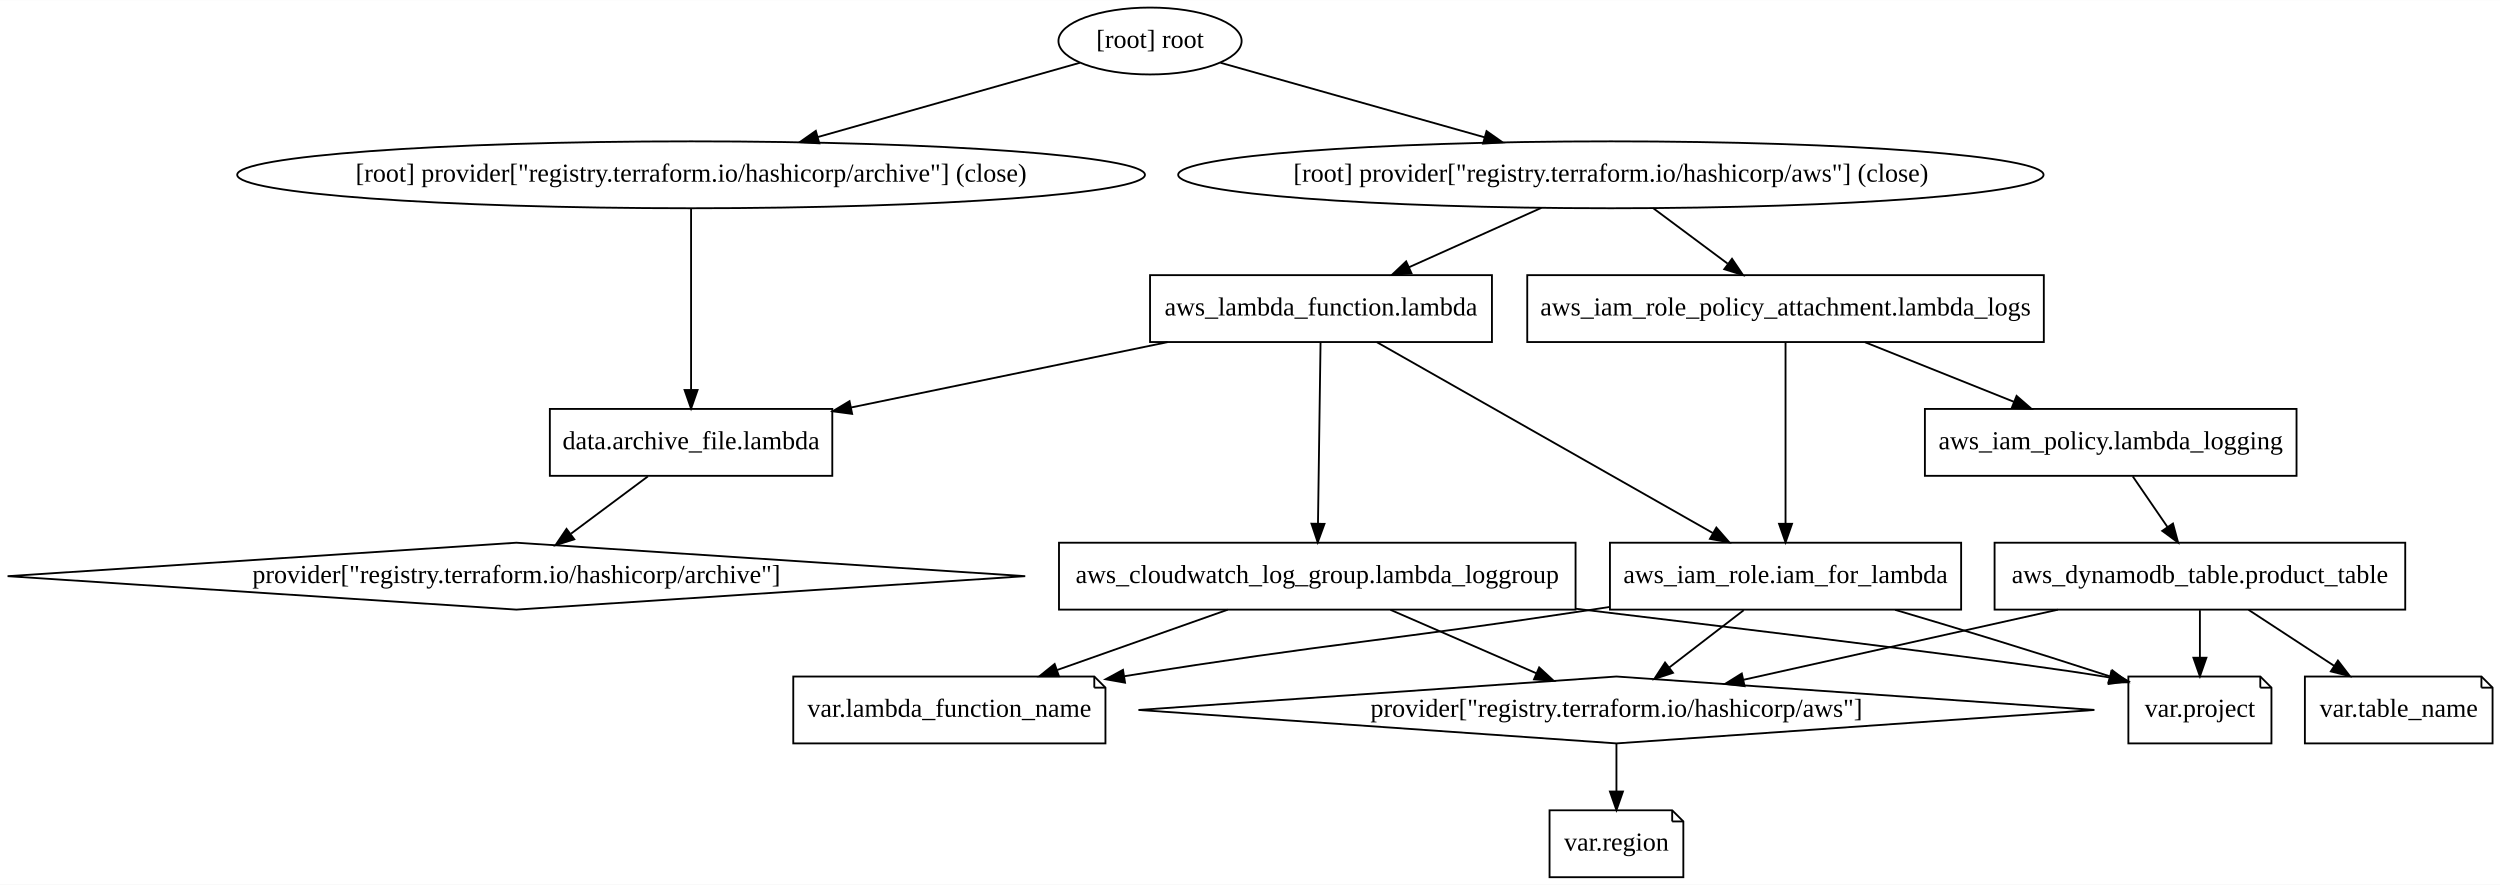
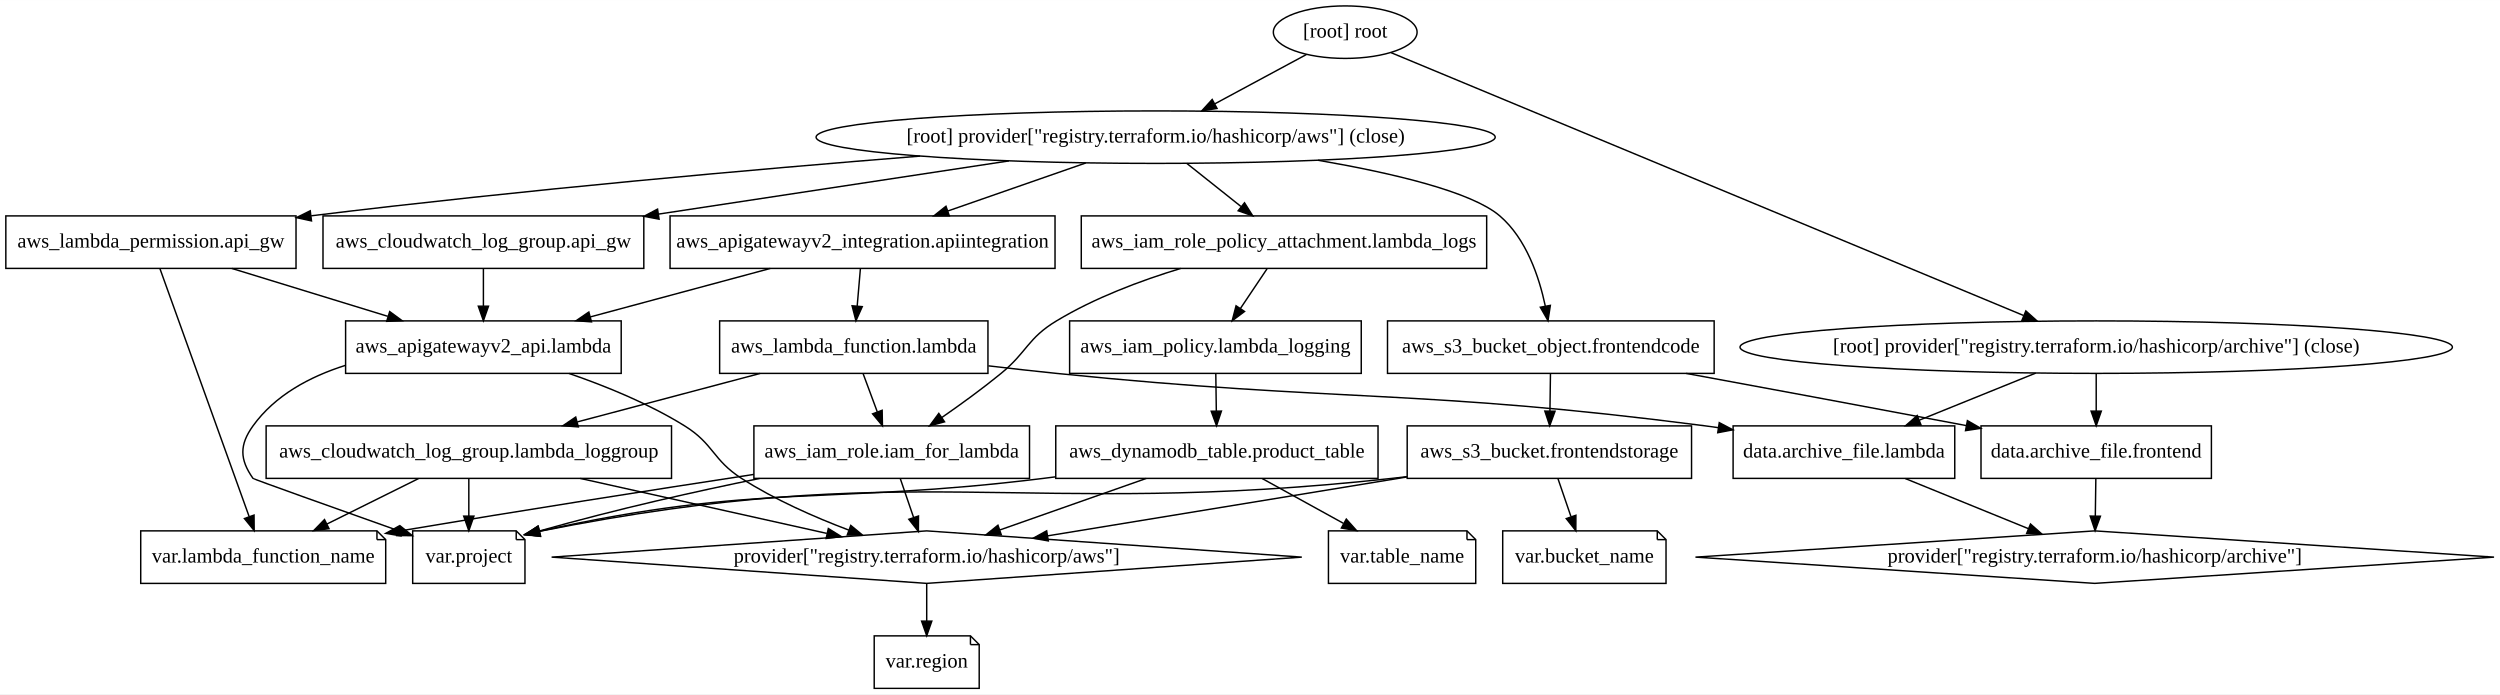
- <svg xmlns="http://www.w3.org/2000/svg" width="1345pt" height="476pt" viewBox="0.00 0.00 1345.41 476.00">
+ <svg xmlns="http://www.w3.org/2000/svg" width="1714pt" height="476pt" viewBox="0.00 0.00 1714.41 476.00">
  <g id="graph0" class="graph" transform="scale(1 1) rotate(0) translate(4 472)">
-     <polygon fill="white" stroke="transparent" points="-4,4 -4,-472 1341.41,-472 1341.41,4 -4,4" />
+     <polygon fill="white" stroke="transparent" points="-4,4 -4,-472 1710.41,-472 1710.41,4 -4,4" />
    <g id="node1" class="node">
-       <polygon fill="none" stroke="black" points="843.91,-180 565.91,-180 565.91,-144 843.91,-144 843.91,-180" />
-       <text text-anchor="middle" x="704.91" y="-158.3" font-family="Times New Roman,serif" font-size="14.00">aws_cloudwatch_log_group.lambda_loggroup</text>
+       <polygon fill="none" stroke="black" points="422,-252 233,-252 233,-216 422,-216 422,-252" />
+       <text text-anchor="middle" x="327.5" y="-230.3" font-family="Times New Roman,serif" font-size="14.00">aws_apigatewayv2_api.lambda</text>
+     </g>
+     <g id="node16" class="node">
+       <polygon fill="none" stroke="black" points="631.5,-108 374.27,-90 631.5,-72 888.73,-90 631.5,-108" />
+       <text text-anchor="middle" x="631.5" y="-86.3" font-family="Times New Roman,serif" font-size="14.00">provider["registry.terraform.io/hashicorp/aws"]</text>
+     </g>
+     <g id="edge1" class="edge">
+       <path fill="none" stroke="black" d="M386.2,-215.96C411.62,-207.21 441.09,-195.17 465.5,-180 485.54,-167.55 484.65,-156.74 504.5,-144 527.21,-129.43 554.6,-117.4 578.12,-108.51" />
+       <polygon fill="black" stroke="black" points="579.43,-111.75 587.6,-105.01 577.01,-105.19 579.43,-111.75" />
+     </g>
+     <g id="node19" class="node">
+       <polygon fill="none" stroke="black" points="350,-108 279,-108 279,-72 356,-72 356,-102 350,-108" />
+       <polyline fill="none" stroke="black" points="350,-108 350,-102 " />
+       <polyline fill="none" stroke="black" points="356,-102 350,-102 " />
+       <text text-anchor="middle" x="317.5" y="-86.3" font-family="Times New Roman,serif" font-size="14.00">var.project</text>
+     </g>
+     <g id="edge2" class="edge">
+       <path fill="none" stroke="black" d="M232.71,-221.45C208.21,-213.68 184.54,-200.9 169.5,-180 160.16,-167.01 160.29,-157.08 169.5,-144 169.89,-143.45 226.21,-123.38 269.25,-108.1" />
+       <polygon fill="black" stroke="black" points="270.5,-111.37 278.76,-104.72 268.16,-104.77 270.5,-111.37" />
+     </g>
+     <g id="node2" class="node">
+       <polygon fill="none" stroke="black" points="719.5,-324 455.5,-324 455.5,-288 719.5,-288 719.5,-324" />
+       <text text-anchor="middle" x="587.5" y="-302.3" font-family="Times New Roman,serif" font-size="14.00">aws_apigatewayv2_integration.apiintegration</text>
+     </g>
+     <g id="edge3" class="edge">
+       <path fill="none" stroke="black" d="M524.23,-287.97C486.95,-277.93 439.64,-265.19 400.75,-254.72" />
+       <polygon fill="black" stroke="black" points="401.62,-251.33 391.05,-252.11 399.8,-258.09 401.62,-251.33" />
    </g>
    <g id="node9" class="node">
-       <polygon fill="none" stroke="black" points="865.91,-108 608.68,-90 865.91,-72 1123.14,-90 865.91,-108" />
-       <text text-anchor="middle" x="865.91" y="-86.3" font-family="Times New Roman,serif" font-size="14.00">provider["registry.terraform.io/hashicorp/aws"]</text>
-     </g>
-     <g id="edge1" class="edge">
-       <path fill="none" stroke="black" d="M744.29,-143.88C768.05,-133.55 798.32,-120.38 822.73,-109.77" />
-       <polygon fill="black" stroke="black" points="824.33,-112.89 832.11,-105.7 821.54,-106.47 824.33,-112.89" />
+       <polygon fill="none" stroke="black" points="673.5,-252 489.5,-252 489.5,-216 673.5,-216 673.5,-252" />
+       <text text-anchor="middle" x="581.5" y="-230.3" font-family="Times New Roman,serif" font-size="14.00">aws_lambda_function.lambda</text>
+     </g>
+     <g id="edge4" class="edge">
+       <path fill="none" stroke="black" d="M586.02,-287.7C585.36,-279.98 584.56,-270.71 583.82,-262.11" />
+       <polygon fill="black" stroke="black" points="587.31,-261.77 582.97,-252.1 580.33,-262.37 587.31,-261.77" />
+     </g>
+     <g id="node3" class="node">
+       <polygon fill="none" stroke="black" points="437.5,-324 217.5,-324 217.5,-288 437.5,-288 437.5,-324" />
+       <text text-anchor="middle" x="327.5" y="-302.3" font-family="Times New Roman,serif" font-size="14.00">aws_cloudwatch_log_group.api_gw</text>
+     </g>
+     <g id="edge5" class="edge">
+       <path fill="none" stroke="black" d="M327.5,-287.7C327.5,-279.98 327.5,-270.71 327.5,-262.11" />
+       <polygon fill="black" stroke="black" points="331,-262.1 327.5,-252.1 324,-262.1 331,-262.1" />
+     </g>
+     <g id="node4" class="node">
+       <polygon fill="none" stroke="black" points="456.5,-180 178.5,-180 178.5,-144 456.5,-144 456.5,-180" />
+       <text text-anchor="middle" x="317.5" y="-158.3" font-family="Times New Roman,serif" font-size="14.00">aws_cloudwatch_log_group.lambda_loggroup</text>
+     </g>
+     <g id="edge6" class="edge">
+       <path fill="none" stroke="black" d="M393.91,-143.97C445.54,-132.46 513.12,-117.39 563,-106.27" />
+       <polygon fill="black" stroke="black" points="564.05,-109.62 573.05,-104.03 562.53,-102.79 564.05,-109.62" />
+     </g>
+     <g id="node18" class="node">
+       <polygon fill="none" stroke="black" points="254.5,-108 92.5,-108 92.5,-72 260.5,-72 260.5,-102 254.5,-108" />
+       <polyline fill="none" stroke="black" points="254.5,-108 254.5,-102 " />
+       <polyline fill="none" stroke="black" points="260.5,-102 254.5,-102 " />
+       <text text-anchor="middle" x="176.5" y="-86.3" font-family="Times New Roman,serif" font-size="14.00">var.lambda_function_name</text>
+     </g>
+     <g id="edge7" class="edge">
+       <path fill="none" stroke="black" d="M283.01,-143.88C264.06,-134.47 240.37,-122.71 220.14,-112.67" />
+       <polygon fill="black" stroke="black" points="221.64,-109.5 211.13,-108.19 218.53,-115.77 221.64,-109.5" />
+     </g>
+     <g id="edge8" class="edge">
+       <path fill="none" stroke="black" d="M317.5,-143.7C317.5,-135.98 317.5,-126.71 317.5,-118.11" />
+       <polygon fill="black" stroke="black" points="321,-118.1 317.5,-108.1 314,-118.1 321,-118.1" />
+     </g>
+     <g id="node5" class="node">
+       <polygon fill="none" stroke="black" points="941,-180 720,-180 720,-144 941,-144 941,-180" />
+       <text text-anchor="middle" x="830.5" y="-158.3" font-family="Times New Roman,serif" font-size="14.00">aws_dynamodb_table.product_table</text>
+     </g>
+     <g id="edge9" class="edge">
+       <path fill="none" stroke="black" d="M782.07,-143.97C751.66,-133.27 712.5,-119.49 681.75,-108.67" />
+       <polygon fill="black" stroke="black" points="682.67,-105.29 672.08,-105.27 680.35,-111.89 682.67,-105.29" />
+     </g>
+     <g id="edge10" class="edge">
+       <path fill="none" stroke="black" d="M719.98,-145.07C717.13,-144.7 714.3,-144.35 711.5,-144 561.35,-125.47 518.16,-141.33 366.21,-107.81" />
+       <polygon fill="black" stroke="black" points="366.56,-104.31 356.04,-105.53 365.03,-111.14 366.56,-104.31" />
+     </g>
+     <g id="node21" class="node">
+       <polygon fill="none" stroke="black" points="1002,-108 907,-108 907,-72 1008,-72 1008,-102 1002,-108" />
+       <polyline fill="none" stroke="black" points="1002,-108 1002,-102 " />
+       <polyline fill="none" stroke="black" points="1008,-102 1002,-102 " />
+       <text text-anchor="middle" x="957.5" y="-86.3" font-family="Times New Roman,serif" font-size="14.00">var.table_name</text>
+     </g>
+     <g id="edge11" class="edge">
+       <path fill="none" stroke="black" d="M861.57,-143.88C878.33,-134.64 899.21,-123.13 917.2,-113.21" />
+       <polygon fill="black" stroke="black" points="919.24,-116.08 926.31,-108.19 915.87,-109.95 919.24,-116.08" />
+     </g>
+     <g id="node6" class="node">
+       <polygon fill="none" stroke="black" points="929.5,-252 729.5,-252 729.5,-216 929.5,-216 929.5,-252" />
+       <text text-anchor="middle" x="829.5" y="-230.3" font-family="Times New Roman,serif" font-size="14.00">aws_iam_policy.lambda_logging</text>
+     </g>
+     <g id="edge12" class="edge">
+       <path fill="none" stroke="black" d="M829.75,-215.7C829.86,-207.98 829.99,-198.71 830.11,-190.11" />
+       <polygon fill="black" stroke="black" points="833.61,-190.15 830.26,-180.1 826.61,-190.05 833.61,-190.15" />
+     </g>
+     <g id="node7" class="node">
+       <polygon fill="none" stroke="black" points="702,-180 513,-180 513,-144 702,-144 702,-180" />
+       <text text-anchor="middle" x="607.5" y="-158.3" font-family="Times New Roman,serif" font-size="14.00">aws_iam_role.iam_for_lambda</text>
+     </g>
+     <g id="edge13" class="edge">
+       <path fill="none" stroke="black" d="M613.43,-143.7C616.18,-135.7 619.49,-126.02 622.53,-117.15" />
+       <polygon fill="black" stroke="black" points="625.87,-118.22 625.8,-107.62 619.25,-115.95 625.87,-118.22" />
+     </g>
+     <g id="edge14" class="edge">
+       <path fill="none" stroke="black" d="M512.99,-146.73C445.38,-136.38 352.26,-121.82 270.5,-108 270.4,-107.98 270.3,-107.97 270.19,-107.95" />
+       <polygon fill="black" stroke="black" points="270.98,-104.53 260.53,-106.3 269.8,-111.43 270.98,-104.53" />
+     </g>
+     <g id="edge15" class="edge">
+       <path fill="none" stroke="black" d="M516.91,-143.95C473.67,-135.15 421.14,-123.49 365.77,-107.9" />
+       <polygon fill="black" stroke="black" points="366.72,-104.53 356.14,-105.15 364.8,-111.26 366.72,-104.53" />
+     </g>
+     <g id="node8" class="node">
+       <polygon fill="none" stroke="black" points="1015.5,-324 737.5,-324 737.5,-288 1015.5,-288 1015.5,-324" />
+       <text text-anchor="middle" x="876.5" y="-302.3" font-family="Times New Roman,serif" font-size="14.00">aws_iam_role_policy_attachment.lambda_logs</text>
+     </g>
+     <g id="edge16" class="edge">
+       <path fill="none" stroke="black" d="M864.88,-287.7C859.36,-279.47 852.65,-269.48 846.57,-260.42" />
+       <polygon fill="black" stroke="black" points="849.46,-258.46 840.98,-252.1 843.65,-262.36 849.46,-258.46" />
+     </g>
+     <g id="edge17" class="edge">
+       <path fill="none" stroke="black" d="M805.72,-287.99C777.96,-279.56 746.58,-267.74 720.5,-252 700.58,-239.98 700.49,-230.75 682.5,-216 669.66,-205.47 654.84,-194.73 641.79,-185.7" />
+       <polygon fill="black" stroke="black" points="643.74,-182.79 633.51,-180.03 639.79,-188.57 643.74,-182.79" />
+     </g>
+     <g id="edge18" class="edge">
+       <path fill="none" stroke="black" d="M517.26,-215.97C479.41,-205.93 431.36,-193.19 391.88,-182.72" />
+       <polygon fill="black" stroke="black" points="392.6,-179.29 382.03,-180.11 390.8,-186.06 392.6,-179.29" />
+     </g>
+     <g id="edge19" class="edge">
+       <path fill="none" stroke="black" d="M587.93,-215.7C590.86,-207.81 594.39,-198.3 597.64,-189.55" />
+       <polygon fill="black" stroke="black" points="600.95,-190.7 601.15,-180.1 594.38,-188.26 600.95,-190.7" />
+     </g>
+     <g id="node14" class="node">
+       <polygon fill="none" stroke="black" points="1336.5,-180 1184.5,-180 1184.5,-144 1336.5,-144 1336.5,-180" />
+       <text text-anchor="middle" x="1260.5" y="-158.3" font-family="Times New Roman,serif" font-size="14.00">data.archive_file.lambda</text>
+     </g>
+     <g id="edge20" class="edge">
+       <path fill="none" stroke="black" d="M673.78,-221.18C689.36,-219.33 705.38,-217.54 720.5,-216 917.91,-195.95 968.72,-205.51 1165.5,-180 1168.38,-179.63 1171.31,-179.23 1174.26,-178.8" />
+       <polygon fill="black" stroke="black" points="1175.01,-182.23 1184.38,-177.29 1173.97,-175.31 1175.01,-182.23" />
    </g>
    <g id="node10" class="node">
-       <polygon fill="none" stroke="black" points="584.91,-108 422.91,-108 422.91,-72 590.91,-72 590.91,-102 584.91,-108" />
-       <polyline fill="none" stroke="black" points="584.91,-108 584.91,-102 " />
-       <polyline fill="none" stroke="black" points="590.91,-102 584.91,-102 " />
-       <text text-anchor="middle" x="506.91" y="-86.3" font-family="Times New Roman,serif" font-size="14.00">var.lambda_function_name</text>
-     </g>
-     <g id="edge2" class="edge">
-       <path fill="none" stroke="black" d="M656.73,-143.97C629.06,-134.19 594.13,-121.84 564.96,-111.52" />
-       <polygon fill="black" stroke="black" points="565.9,-108.14 555.31,-108.11 563.57,-114.74 565.9,-108.14" />
+       <polygon fill="none" stroke="black" points="199,-324 0,-324 0,-288 199,-288 199,-324" />
+       <text text-anchor="middle" x="99.5" y="-302.3" font-family="Times New Roman,serif" font-size="14.00">aws_lambda_permission.api_gw</text>
+     </g>
+     <g id="edge21" class="edge">
+       <path fill="none" stroke="black" d="M154.98,-287.97C187.26,-278.06 228.11,-265.51 261.96,-255.12" />
+       <polygon fill="black" stroke="black" points="263.24,-258.39 271.77,-252.11 261.18,-251.7 263.24,-258.39" />
+     </g>
+     <g id="edge22" class="edge">
+       <path fill="none" stroke="black" d="M105.67,-287.85C119.05,-250.68 150.8,-162.44 166.85,-117.82" />
+       <polygon fill="black" stroke="black" points="170.21,-118.83 170.3,-108.23 163.62,-116.46 170.21,-118.83" />
    </g>
    <g id="node11" class="node">
-       <polygon fill="none" stroke="black" points="1212.41,-108 1141.41,-108 1141.41,-72 1218.41,-72 1218.41,-102 1212.41,-108" />
-       <polyline fill="none" stroke="black" points="1212.41,-108 1212.41,-102 " />
-       <polyline fill="none" stroke="black" points="1218.41,-102 1212.41,-102 " />
-       <text text-anchor="middle" x="1179.91" y="-86.3" font-family="Times New Roman,serif" font-size="14.00">var.project</text>
-     </g>
-     <g id="edge3" class="edge">
-       <path fill="none" stroke="black" d="M844.13,-144.45C952.1,-131.51 1089.12,-114.83 1131.41,-107.44" />
-       <polygon fill="black" stroke="black" points="1132.23,-110.85 1141.35,-105.47 1130.86,-103.98 1132.23,-110.85" />
-     </g>
-     <g id="node2" class="node">
-       <polygon fill="none" stroke="black" points="1290.41,-180 1069.41,-180 1069.41,-144 1290.41,-144 1290.41,-180" />
-       <text text-anchor="middle" x="1179.91" y="-158.3" font-family="Times New Roman,serif" font-size="14.00">aws_dynamodb_table.product_table</text>
-     </g>
-     <g id="edge4" class="edge">
-       <path fill="none" stroke="black" d="M1103.5,-143.97C1051.87,-132.46 984.29,-117.39 934.41,-106.27" />
-       <polygon fill="black" stroke="black" points="934.88,-102.79 924.36,-104.03 933.36,-109.62 934.88,-102.79" />
-     </g>
-     <g id="edge5" class="edge">
-       <path fill="none" stroke="black" d="M1179.91,-143.7C1179.91,-135.98 1179.91,-126.71 1179.91,-118.11" />
-       <polygon fill="black" stroke="black" points="1183.41,-118.1 1179.91,-108.1 1176.41,-118.1 1183.41,-118.1" />
+       <polygon fill="none" stroke="black" points="1156,-180 961,-180 961,-144 1156,-144 1156,-180" />
+       <text text-anchor="middle" x="1058.5" y="-158.3" font-family="Times New Roman,serif" font-size="14.00">aws_s3_bucket.frontendstorage</text>
+     </g>
+     <g id="edge23" class="edge">
+       <path fill="none" stroke="black" d="M960.81,-144.98C886.42,-132.79 785.15,-116.19 714.63,-104.63" />
+       <polygon fill="black" stroke="black" points="714.89,-101.12 704.46,-102.96 713.76,-108.03 714.89,-101.12" />
+     </g>
+     <g id="node17" class="node">
+       <polygon fill="none" stroke="black" points="1132.5,-108 1026.5,-108 1026.5,-72 1138.5,-72 1138.5,-102 1132.5,-108" />
+       <polyline fill="none" stroke="black" points="1132.5,-108 1132.5,-102 " />
+       <polyline fill="none" stroke="black" points="1138.5,-102 1132.5,-102 " />
+       <text text-anchor="middle" x="1082.5" y="-86.3" font-family="Times New Roman,serif" font-size="14.00">var.bucket_name</text>
+     </g>
+     <g id="edge24" class="edge">
+       <path fill="none" stroke="black" d="M1064.43,-143.7C1067.11,-135.9 1070.33,-126.51 1073.3,-117.83" />
+       <polygon fill="black" stroke="black" points="1076.7,-118.7 1076.64,-108.1 1070.08,-116.43 1076.7,-118.7" />
+     </g>
+     <g id="edge25" class="edge">
+       <path fill="none" stroke="black" d="M960.83,-145.2C957.35,-144.77 953.9,-144.37 950.5,-144 694.84,-116.08 622.58,-158.87 366,-107.7" />
+       <polygon fill="black" stroke="black" points="366.51,-104.23 356.01,-105.68 365.12,-111.09 366.51,-104.23" />
+     </g>
+     <g id="node12" class="node">
+       <polygon fill="none" stroke="black" points="1171.5,-252 947.5,-252 947.5,-216 1171.5,-216 1171.5,-252" />
+       <text text-anchor="middle" x="1059.5" y="-230.3" font-family="Times New Roman,serif" font-size="14.00">aws_s3_bucket_object.frontendcode</text>
+     </g>
+     <g id="edge26" class="edge">
+       <path fill="none" stroke="black" d="M1059.25,-215.7C1059.14,-207.98 1059.01,-198.71 1058.89,-190.11" />
+       <polygon fill="black" stroke="black" points="1062.39,-190.05 1058.74,-180.1 1055.39,-190.15 1062.39,-190.05" />
    </g>
    <g id="node13" class="node">
-       <polygon fill="none" stroke="black" points="1331.41,-108 1236.41,-108 1236.41,-72 1337.41,-72 1337.41,-102 1331.41,-108" />
-       <polyline fill="none" stroke="black" points="1331.41,-108 1331.41,-102 " />
-       <polyline fill="none" stroke="black" points="1337.41,-102 1331.41,-102 " />
-       <text text-anchor="middle" x="1286.91" y="-86.3" font-family="Times New Roman,serif" font-size="14.00">var.table_name</text>
-     </g>
-     <g id="edge6" class="edge">
-       <path fill="none" stroke="black" d="M1206.08,-143.88C1219.94,-134.81 1237.15,-123.55 1252.12,-113.76" />
-       <polygon fill="black" stroke="black" points="1254.18,-116.59 1260.63,-108.19 1250.35,-110.74 1254.18,-116.59" />
-     </g>
-     <g id="node3" class="node">
-       <polygon fill="none" stroke="black" points="1231.91,-252 1031.91,-252 1031.91,-216 1231.91,-216 1231.91,-252" />
-       <text text-anchor="middle" x="1131.91" y="-230.3" font-family="Times New Roman,serif" font-size="14.00">aws_iam_policy.lambda_logging</text>
-     </g>
-     <g id="edge7" class="edge">
-       <path fill="none" stroke="black" d="M1143.77,-215.7C1149.41,-207.47 1156.26,-197.48 1162.48,-188.42" />
-       <polygon fill="black" stroke="black" points="1165.41,-190.33 1168.18,-180.1 1159.64,-186.37 1165.41,-190.33" />
-     </g>
-     <g id="node4" class="node">
-       <polygon fill="none" stroke="black" points="1051.41,-180 862.41,-180 862.41,-144 1051.41,-144 1051.41,-180" />
-       <text text-anchor="middle" x="956.91" y="-158.3" font-family="Times New Roman,serif" font-size="14.00">aws_iam_role.iam_for_lambda</text>
-     </g>
-     <g id="edge8" class="edge">
-       <path fill="none" stroke="black" d="M934.41,-143.7C922.33,-134.4 907.3,-122.84 894.4,-112.91" />
-       <polygon fill="black" stroke="black" points="896.34,-109.99 886.28,-106.67 892.07,-115.54 896.34,-109.99" />
-     </g>
-     <g id="edge9" class="edge">
-       <path fill="none" stroke="black" d="M862.26,-145.44C859.11,-144.95 855.98,-144.47 852.91,-144 743.82,-127.32 713.7,-126.26 601.09,-108.16" />
-       <polygon fill="black" stroke="black" points="601.46,-104.67 591.03,-106.53 600.35,-111.58 601.46,-104.67" />
-     </g>
-     <g id="edge10" class="edge">
-       <path fill="none" stroke="black" d="M1015.85,-143.89C1047.57,-134.51 1087.54,-122.41 1131.46,-108.08" />
-       <polygon fill="black" stroke="black" points="1132.78,-111.33 1141.19,-104.89 1130.6,-104.68 1132.78,-111.33" />
-     </g>
-     <g id="node5" class="node">
-       <polygon fill="none" stroke="black" points="1095.91,-324 817.91,-324 817.91,-288 1095.91,-288 1095.91,-324" />
-       <text text-anchor="middle" x="956.91" y="-302.3" font-family="Times New Roman,serif" font-size="14.00">aws_iam_role_policy_attachment.lambda_logs</text>
-     </g>
-     <g id="edge11" class="edge">
-       <path fill="none" stroke="black" d="M999.72,-287.88C1023.85,-278.22 1054.19,-266.09 1079.72,-255.88" />
-       <polygon fill="black" stroke="black" points="1081.25,-259.03 1089.24,-252.07 1078.65,-252.53 1081.25,-259.03" />
-     </g>
-     <g id="edge12" class="edge">
-       <path fill="none" stroke="black" d="M956.91,-287.87C956.91,-263.67 956.91,-219.21 956.91,-190.39" />
-       <polygon fill="black" stroke="black" points="960.41,-190.19 956.91,-180.19 953.41,-190.19 960.41,-190.19" />
-     </g>
-     <g id="node6" class="node">
-       <polygon fill="none" stroke="black" points="798.91,-324 614.91,-324 614.91,-288 798.91,-288 798.91,-324" />
-       <text text-anchor="middle" x="706.91" y="-302.3" font-family="Times New Roman,serif" font-size="14.00">aws_lambda_function.lambda</text>
-     </g>
-     <g id="edge13" class="edge">
-       <path fill="none" stroke="black" d="M706.67,-287.87C706.33,-263.67 705.7,-219.21 705.29,-190.39" />
-       <polygon fill="black" stroke="black" points="708.79,-190.14 705.15,-180.19 701.79,-190.24 708.79,-190.14" />
-     </g>
-     <g id="edge14" class="edge">
-       <path fill="none" stroke="black" d="M737.06,-287.87C782.3,-262.18 867.74,-213.65 917.74,-185.25" />
-       <polygon fill="black" stroke="black" points="919.68,-188.17 926.65,-180.19 916.22,-182.08 919.68,-188.17" />
-     </g>
-     <g id="node7" class="node">
-       <polygon fill="none" stroke="black" points="443.91,-252 291.91,-252 291.91,-216 443.91,-216 443.91,-252" />
-       <text text-anchor="middle" x="367.91" y="-230.3" font-family="Times New Roman,serif" font-size="14.00">data.archive_file.lambda</text>
-     </g>
-     <g id="edge15" class="edge">
-       <path fill="none" stroke="black" d="M624.41,-287.97C572.77,-277.3 506.34,-263.58 454.02,-252.78" />
-       <polygon fill="black" stroke="black" points="454.59,-249.33 444.09,-250.73 453.18,-256.18 454.59,-249.33" />
-     </g>
-     <g id="node8" class="node">
-       <polygon fill="none" stroke="black" points="273.91,-180 0.09,-162 273.91,-144 547.73,-162 273.91,-180" />
-       <text text-anchor="middle" x="273.91" y="-158.3" font-family="Times New Roman,serif" font-size="14.00">provider["registry.terraform.io/hashicorp/archive"]</text>
-     </g>
-     <g id="edge16" class="edge">
-       <path fill="none" stroke="black" d="M344.67,-215.7C332.19,-206.4 316.66,-194.84 303.34,-184.91" />
-       <polygon fill="black" stroke="black" points="305.06,-181.84 294.95,-178.67 300.88,-187.45 305.06,-181.84" />
-     </g>
-     <g id="node12" class="node">
-       <polygon fill="none" stroke="black" points="895.91,-36 829.91,-36 829.91,0 901.91,0 901.91,-30 895.91,-36" />
-       <polyline fill="none" stroke="black" points="895.91,-36 895.91,-30 " />
-       <polyline fill="none" stroke="black" points="901.91,-30 895.91,-30 " />
-       <text text-anchor="middle" x="865.91" y="-14.3" font-family="Times New Roman,serif" font-size="14.00">var.region</text>
-     </g>
-     <g id="edge20" class="edge">
-       <path fill="none" stroke="black" d="M865.91,-71.7C865.91,-63.98 865.91,-54.71 865.91,-46.11" />
-       <polygon fill="black" stroke="black" points="869.41,-46.1 865.91,-36.1 862.41,-46.1 869.41,-46.1" />
-     </g>
-     <g id="node14" class="node">
-       <ellipse fill="none" stroke="black" cx="367.91" cy="-378" rx="244.26" ry="18" />
-       <text text-anchor="middle" x="367.91" y="-374.3" font-family="Times New Roman,serif" font-size="14.00">[root] provider["registry.terraform.io/hashicorp/archive"] (close)</text>
-     </g>
-     <g id="edge17" class="edge">
-       <path fill="none" stroke="black" d="M367.91,-359.87C367.91,-335.67 367.91,-291.21 367.91,-262.39" />
-       <polygon fill="black" stroke="black" points="371.41,-262.19 367.91,-252.19 364.41,-262.19 371.41,-262.19" />
+       <polygon fill="none" stroke="black" points="1512.5,-180 1354.5,-180 1354.5,-144 1512.5,-144 1512.5,-180" />
+       <text text-anchor="middle" x="1433.5" y="-158.3" font-family="Times New Roman,serif" font-size="14.00">data.archive_file.frontend</text>
+     </g>
+     <g id="edge27" class="edge">
+       <path fill="none" stroke="black" d="M1152.27,-215.99C1205.74,-206.15 1274.5,-193.41 1344.47,-180.19" />
+       <polygon fill="black" stroke="black" points="1345.18,-183.62 1354.35,-178.32 1343.88,-176.74 1345.18,-183.62" />
    </g>
    <g id="node15" class="node">
-       <ellipse fill="none" stroke="black" cx="862.91" cy="-378" rx="232.86" ry="18" />
-       <text text-anchor="middle" x="862.91" y="-374.3" font-family="Times New Roman,serif" font-size="14.00">[root] provider["registry.terraform.io/hashicorp/aws"] (close)</text>
-     </g>
-     <g id="edge18" class="edge">
-       <path fill="none" stroke="black" d="M885.66,-360.05C897.7,-351.09 912.65,-339.96 925.75,-330.2" />
-       <polygon fill="black" stroke="black" points="928.11,-332.81 934.04,-324.03 923.93,-327.2 928.11,-332.81" />
-     </g>
-     <g id="edge19" class="edge">
-       <path fill="none" stroke="black" d="M825.54,-360.23C804.15,-350.63 777.11,-338.5 754.24,-328.24" />
-       <polygon fill="black" stroke="black" points="755.61,-325.02 745.05,-324.12 752.74,-331.4 755.61,-325.02" />
-     </g>
-     <g id="node16" class="node">
-       <ellipse fill="none" stroke="black" cx="614.91" cy="-450" rx="49.29" ry="18" />
-       <text text-anchor="middle" x="614.91" y="-446.3" font-family="Times New Roman,serif" font-size="14.00">[root] root</text>
-     </g>
-     <g id="edge21" class="edge">
-       <path fill="none" stroke="black" d="M577.13,-438.29C539.73,-427.7 481.65,-411.24 436.17,-398.34" />
-       <polygon fill="black" stroke="black" points="436.94,-394.93 426.37,-395.57 435.04,-401.66 436.94,-394.93" />
-     </g>
-     <g id="edge22" class="edge">
-       <path fill="none" stroke="black" d="M652.84,-438.29C690.52,-427.66 749.1,-411.12 794.84,-398.21" />
-       <polygon fill="black" stroke="black" points="796.01,-401.52 804.68,-395.43 794.11,-394.78 796.01,-401.52" />
+       <polygon fill="none" stroke="black" points="1432.5,-108 1158.68,-90 1432.5,-72 1706.32,-90 1432.5,-108" />
+       <text text-anchor="middle" x="1432.5" y="-86.3" font-family="Times New Roman,serif" font-size="14.00">provider["registry.terraform.io/hashicorp/archive"]</text>
+     </g>
+     <g id="edge28" class="edge">
+       <path fill="none" stroke="black" d="M1433.25,-143.7C1433.14,-135.98 1433.01,-126.71 1432.89,-118.11" />
+       <polygon fill="black" stroke="black" points="1436.39,-118.05 1432.74,-108.1 1429.39,-118.15 1436.39,-118.05" />
+     </g>
+     <g id="edge29" class="edge">
+       <path fill="none" stroke="black" d="M1302.58,-143.88C1328.17,-133.46 1360.87,-120.15 1387.06,-109.49" />
+       <polygon fill="black" stroke="black" points="1388.44,-112.71 1396.39,-105.7 1385.8,-106.23 1388.44,-112.71" />
+     </g>
+     <g id="node20" class="node">
+       <polygon fill="none" stroke="black" points="661.5,-36 595.5,-36 595.5,0 667.5,0 667.5,-30 661.5,-36" />
+       <polyline fill="none" stroke="black" points="661.5,-36 661.5,-30 " />
+       <polyline fill="none" stroke="black" points="667.5,-30 661.5,-30 " />
+       <text text-anchor="middle" x="631.5" y="-14.3" font-family="Times New Roman,serif" font-size="14.00">var.region</text>
+     </g>
+     <g id="edge37" class="edge">
+       <path fill="none" stroke="black" d="M631.5,-71.7C631.5,-63.98 631.5,-54.71 631.5,-46.11" />
+       <polygon fill="black" stroke="black" points="635,-46.1 631.5,-36.1 628,-46.1 635,-46.1" />
+     </g>
+     <g id="node22" class="node">
+       <ellipse fill="none" stroke="black" cx="1433.5" cy="-234" rx="244.26" ry="18" />
+       <text text-anchor="middle" x="1433.5" y="-230.3" font-family="Times New Roman,serif" font-size="14.00">[root] provider["registry.terraform.io/hashicorp/archive"] (close)</text>
+     </g>
+     <g id="edge30" class="edge">
+       <path fill="none" stroke="black" d="M1433.5,-215.7C1433.5,-207.98 1433.5,-198.71 1433.5,-190.11" />
+       <polygon fill="black" stroke="black" points="1437,-190.1 1433.5,-180.1 1430,-190.1 1437,-190.1" />
+     </g>
+     <g id="edge31" class="edge">
+       <path fill="none" stroke="black" d="M1392.06,-216.23C1368.13,-206.55 1337.81,-194.28 1312.31,-183.97" />
+       <polygon fill="black" stroke="black" points="1313.38,-180.62 1302.8,-180.12 1310.76,-187.11 1313.38,-180.62" />
+     </g>
+     <g id="node23" class="node">
+       <ellipse fill="none" stroke="black" cx="788.5" cy="-378" rx="232.86" ry="18" />
+       <text text-anchor="middle" x="788.5" y="-374.3" font-family="Times New Roman,serif" font-size="14.00">[root] provider["registry.terraform.io/hashicorp/aws"] (close)</text>
+     </g>
+     <g id="edge32" class="edge">
+       <path fill="none" stroke="black" d="M740.61,-360.32C712.22,-350.43 676.02,-337.83 645.95,-327.36" />
+       <polygon fill="black" stroke="black" points="647.01,-324.02 636.42,-324.04 644.71,-330.63 647.01,-324.02" />
+     </g>
+     <g id="edge33" class="edge">
+       <path fill="none" stroke="black" d="M687.9,-361.72C617.16,-350.98 522.19,-336.56 447.49,-325.22" />
+       <polygon fill="black" stroke="black" points="447.97,-321.75 437.56,-323.71 446.92,-328.67 447.97,-321.75" />
+     </g>
+     <g id="edge34" class="edge">
+       <path fill="none" stroke="black" d="M809.8,-360.05C820.96,-351.18 834.8,-340.17 846.98,-330.48" />
+       <polygon fill="black" stroke="black" points="849.44,-333 855.09,-324.03 845.08,-327.52 849.44,-333" />
+     </g>
+     <g id="edge35" class="edge">
+       <path fill="none" stroke="black" d="M626.95,-365.01C513.04,-355.89 356.7,-342.06 209.4,-324.07" />
+       <polygon fill="black" stroke="black" points="209.61,-320.57 199.26,-322.82 208.75,-327.51 209.61,-320.57" />
+     </g>
+     <g id="edge36" class="edge">
+       <path fill="none" stroke="black" d="M899.76,-362.17C951.21,-353.33 1005.17,-340.57 1024.5,-324 1042.67,-308.43 1051.47,-282.19 1055.7,-262.22" />
+       <polygon fill="black" stroke="black" points="1059.18,-262.64 1057.56,-252.17 1052.3,-261.36 1059.18,-262.64" />
+     </g>
+     <g id="node24" class="node">
+       <ellipse fill="none" stroke="black" cx="918.5" cy="-450" rx="49.29" ry="18" />
+       <text text-anchor="middle" x="918.5" y="-446.3" font-family="Times New Roman,serif" font-size="14.00">[root] root</text>
+     </g>
+     <g id="edge38" class="edge">
+       <path fill="none" stroke="black" d="M949.94,-435.94C1036.45,-399.99 1278.56,-299.38 1383.71,-255.69" />
+       <polygon fill="black" stroke="black" points="1385.25,-258.84 1393.15,-251.77 1382.57,-252.37 1385.25,-258.84" />
+     </g>
+     <g id="edge39" class="edge">
+       <path fill="none" stroke="black" d="M891.88,-434.67C873.76,-424.91 849.44,-411.82 828.95,-400.78" />
+       <polygon fill="black" stroke="black" points="830.59,-397.69 820.13,-396.03 827.28,-403.85 830.59,-397.69" />
    </g>
  </g>
</svg>
